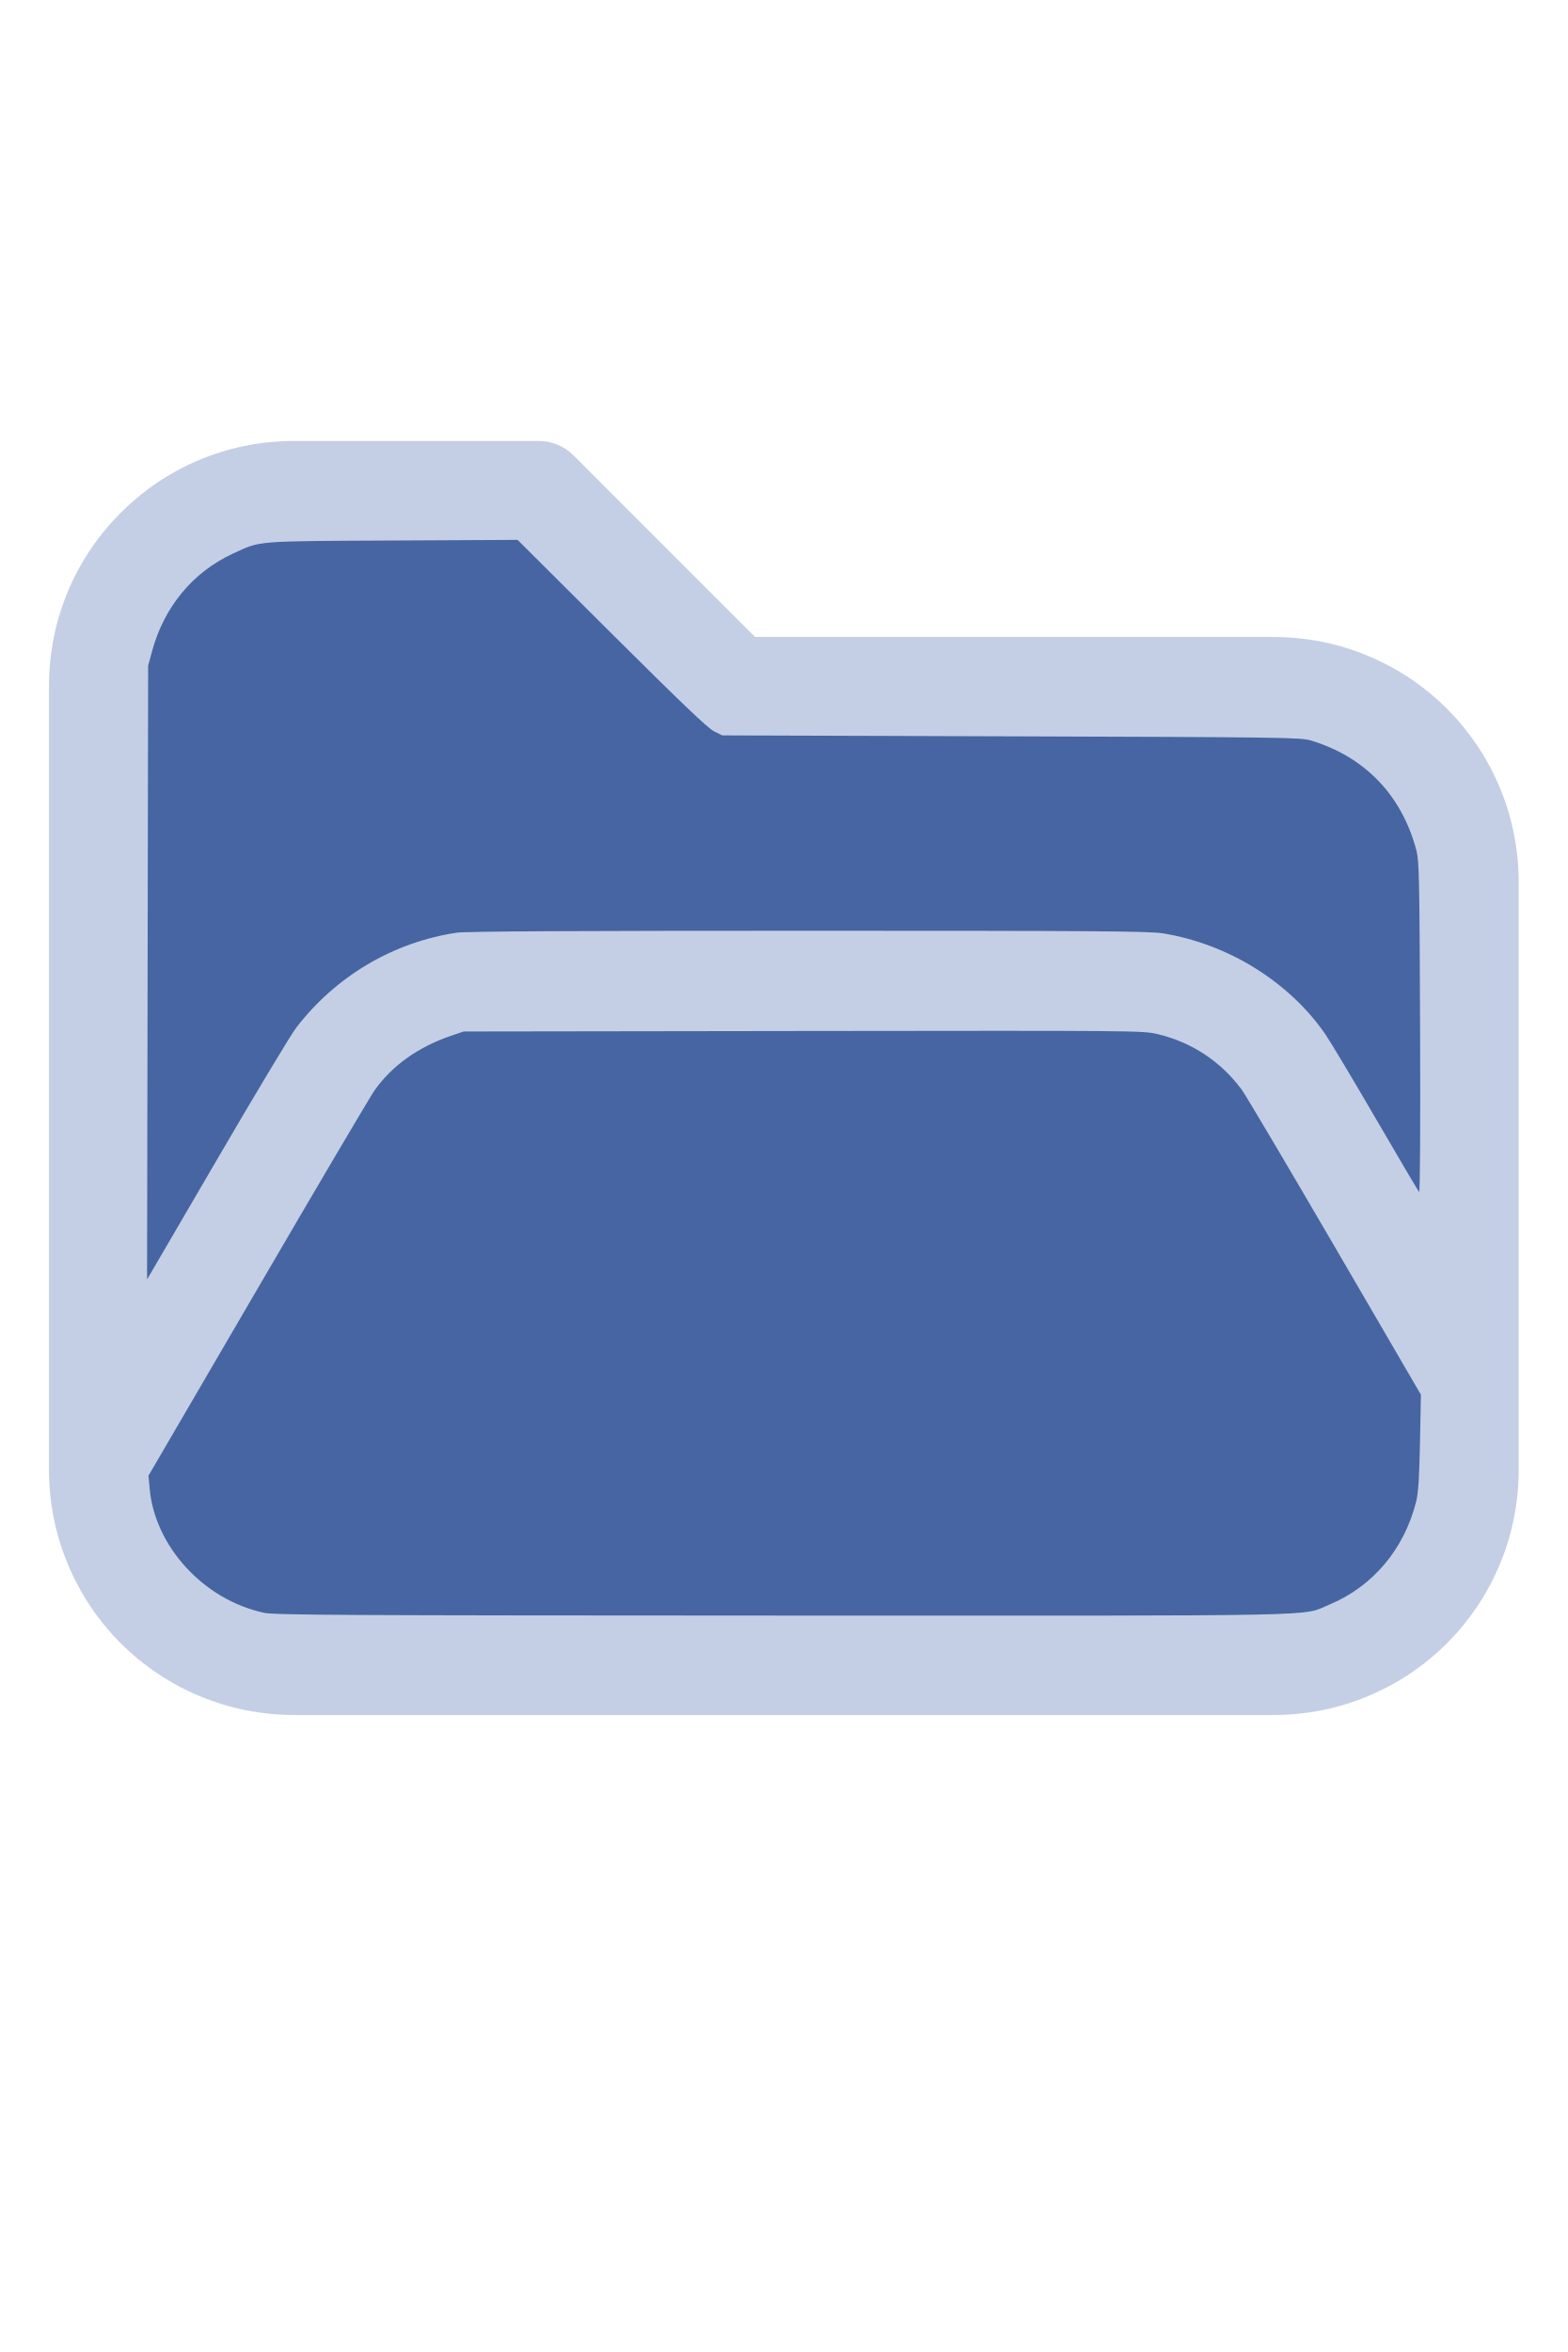
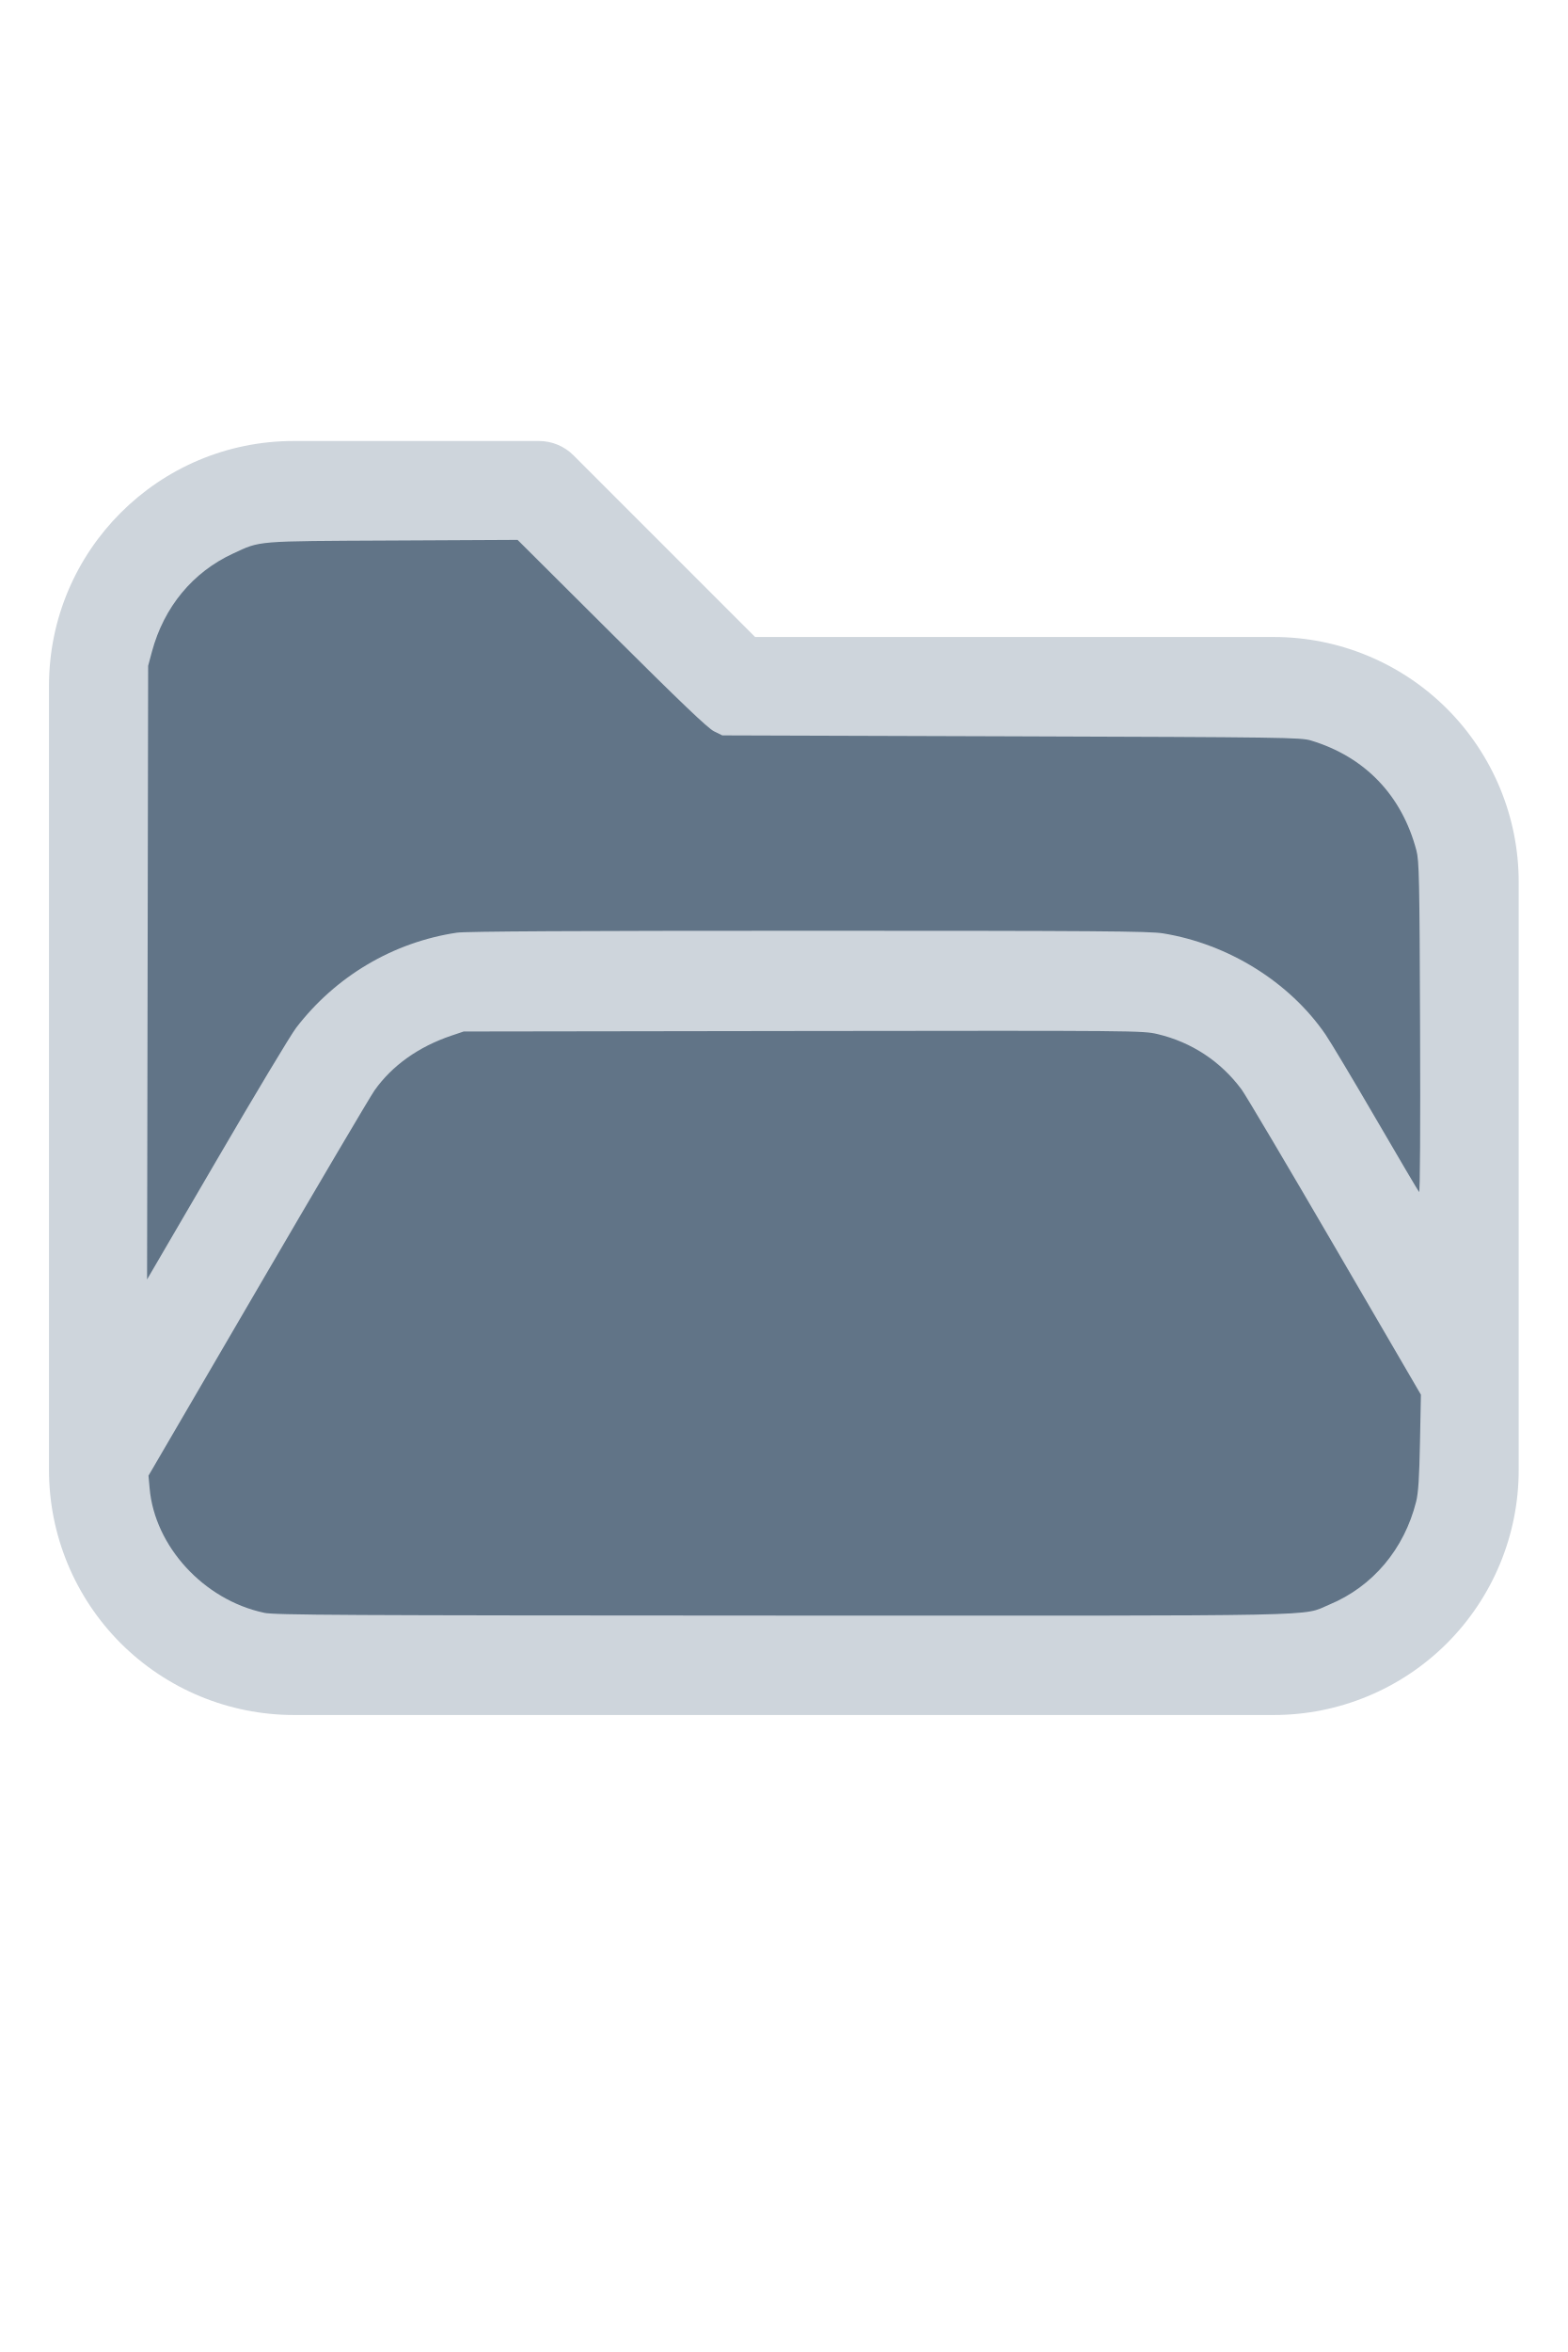
<svg xmlns="http://www.w3.org/2000/svg" version="1.1" width="16" height="24" viewBox="0 0 32 32" xml:space="preserve">
-   <g style="fill:#C4CFE5;">
+   <g style="fill:#CED5DC;">
    <path d="M1,5.998l0,16.002c-0,1.326 0.527,2.598 1.464,3.536c0.938,0.937 2.21,1.464 3.536,1.464c5.322,0 14.678,-0 20,0c1.326,0 2.598,-0.527 3.536,-1.464c0.937,-0.938 1.464,-2.21 1.464,-3.536c0,-3.486 0,-8.514 0,-12c0,-1.326 -0.527,-2.598 -1.464,-3.536c-0.938,-0.937 -2.21,-1.464 -3.536,-1.464c-0,0 -10.586,0 -10.586,0c0,-0 -3.707,-3.707 -3.707,-3.707c-0.187,-0.188 -0.442,-0.293 -0.707,-0.293l-5.002,0c-2.76,0 -4.998,2.238 -4.998,4.998Zm28,14.415l-3.456,-5.925c-0.538,-0.921 -1.524,-1.488 -2.591,-1.488c-0,0 -12.905,0 -12.906,0c-1.067,0 -2.053,0.567 -2.591,1.488l-4.453,7.635c0.03,0.751 0.342,1.465 0.876,1.998c0.562,0.563 1.325,0.879 2.121,0.879l20,0c0.796,0 1.559,-0.316 2.121,-0.879c0.563,-0.562 0.879,-1.325 0.879,-2.121l0,-1.587Zm0,-3.969l0,-6.444c0,-0.796 -0.316,-1.559 -0.879,-2.121c-0.562,-0.563 -1.325,-0.879 -2.121,-0.879c-7.738,0 -11,0 -11,0c-0.265,0 -0.52,-0.105 -0.707,-0.293c-0,0 -3.707,-3.707 -3.707,-3.707c-0,0 -4.588,0 -4.588,0c-1.656,0 -2.998,1.342 -2.998,2.998l0,12.16l2.729,-4.677c0.896,-1.536 2.54,-2.481 4.318,-2.481c3.354,0 9.552,0 12.906,0c1.778,0 3.422,0.945 4.318,2.481l1.729,2.963Z" />
  </g>
-   <g style="fill:#4665A2;stroke-width:0;">
+   <g style="fill:#617487;stroke-width:0;">
    <path d="M 5.388,24.913 C 4.16,24.651 3.157,23.559 3.054,22.371 L 3.031,22.116 5.261,18.294 C 6.487,16.191 7.56,14.373 7.645,14.253 8.004,13.746 8.542,13.363 9.21,13.137 l 0.255,-0.086 6.929,-0.01 c 6.805,-0.009 6.935,-0.008 7.234,0.063 0.696,0.165 1.29,0.557 1.715,1.13 0.082,0.11 0.939,1.557 1.905,3.215 l 1.756,3.014 -0.019,0.972 c -0.014,0.725 -0.034,1.032 -0.078,1.209 -0.243,0.971 -0.887,1.735 -1.772,2.103 -0.588,0.244 0.247,0.227 -11.162,0.224 -9.028,-0.003 -10.364,-0.01 -10.586,-0.057 z" />
    <path d="M 3.013,11.85 3.024,5.588 3.102,5.297 C 3.348,4.386 3.936,3.676 4.757,3.297 5.329,3.033 5.181,3.045 8.013,3.031 l 2.552,-0.013 1.919,1.911 c 1.404,1.398 1.964,1.933 2.089,1.995 l 0.171,0.084 5.898,0.019 c 5.553,0.018 5.91,0.023 6.116,0.085 1.102,0.332 1.857,1.118 2.154,2.244 0.056,0.214 0.064,0.564 0.075,3.622 0.008,2.032 -5.42e-4,3.371 -0.02,3.349 -0.018,-0.02 -0.414,-0.691 -0.88,-1.492 -0.466,-0.801 -0.931,-1.578 -1.033,-1.727 -0.736,-1.069 -1.984,-1.844 -3.316,-2.06 -0.28,-0.045 -1.345,-0.053 -7.239,-0.053 -4.714,-1.09e-4 -6.993,0.012 -7.172,0.039 -1.3,0.193 -2.477,0.89 -3.284,1.944 -0.108,0.141 -0.836,1.353 -1.618,2.695 L 3.002,18.111 Z" />
  </g>
</svg>
